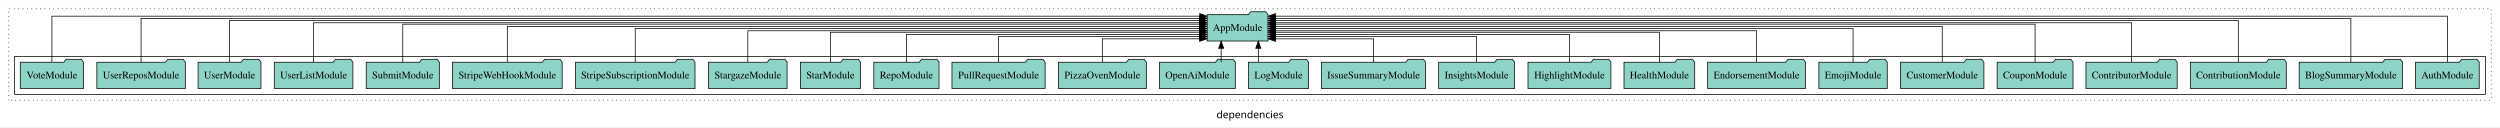
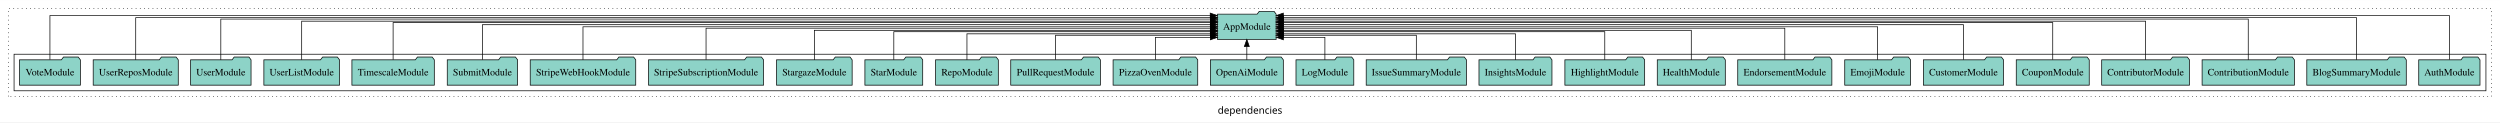
- <svg xmlns="http://www.w3.org/2000/svg" width="3420pt" height="174pt" viewBox="0.00 0.00 3420.00 173.80">
+ <svg xmlns="http://www.w3.org/2000/svg" width="3555pt" height="174pt" viewBox="0.00 0.00 3555.00 173.80">
  <g id="graph0" class="graph" transform="scale(1 1) rotate(0) translate(4 169.8)">
-     <polygon fill="white" stroke="transparent" points="-4,4 -4,-169.8 3416,-169.8 3416,4 -4,4" />
-     <text text-anchor="middle" x="1706" y="-8.2" font-family="sans-serif" font-size="14.00">dependencies</text>
+     <polygon fill="white" stroke="transparent" points="-4,4 -4,-169.8 3551,-169.8 3551,4 -4,4" />
+     <text text-anchor="middle" x="1773.5" y="-8.2" font-family="sans-serif" font-size="14.00">dependencies</text>
    <g id="clust1" class="cluster">
-       <polygon fill="none" stroke="black" stroke-dasharray="1,5" points="8,-32.8 8,-157.8 3404,-157.8 3404,-32.8 8,-32.8" />
+       <polygon fill="none" stroke="black" stroke-dasharray="1,5" points="8,-32.8 8,-157.8 3539,-157.8 3539,-32.8 8,-32.8" />
    </g>
    <g id="clust3" class="cluster">
-       <polygon fill="none" stroke="black" points="16,-40.8 16,-92.8 3396,-92.8 3396,-40.8 16,-40.8" />
+       <polygon fill="none" stroke="black" points="16,-40.8 16,-92.8 3531,-92.8 3531,-40.8 16,-40.8" />
    </g>
    <g id="node1" class="node">
-       <polygon fill="#8dd3c7" stroke="black" points="3387.55,-84.8 3384.55,-88.8 3363.55,-88.8 3360.55,-84.8 3300.45,-84.8 3300.45,-48.8 3387.55,-48.8 3387.55,-84.8" />
-       <text text-anchor="middle" x="3344" y="-62.6" font-family="Times,serif" font-size="14.00">AuthModule</text>
-     </g>
-     <g id="node27" class="node">
-       <polygon fill="#8dd3c7" stroke="black" points="1730.66,-149.8 1727.66,-153.8 1706.66,-153.8 1703.66,-149.8 1647.34,-149.8 1647.34,-113.8 1730.66,-113.8 1730.66,-149.8" />
-       <text text-anchor="middle" x="1689" y="-127.6" font-family="Times,serif" font-size="14.00">AppModule</text>
+       <polygon fill="#8dd3c7" stroke="black" points="3522.55,-84.8 3519.55,-88.8 3498.55,-88.8 3495.55,-84.8 3435.45,-84.8 3435.45,-48.8 3522.55,-48.8 3522.55,-84.8" />
+       <text text-anchor="middle" x="3479" y="-62.6" font-family="Times,serif" font-size="14.00">AuthModule</text>
+     </g>
+     <g id="node28" class="node">
+       <polygon fill="#8dd3c7" stroke="black" points="1810.66,-149.8 1807.66,-153.8 1786.66,-153.8 1783.66,-149.8 1727.34,-149.8 1727.34,-113.8 1810.66,-113.8 1810.66,-149.8" />
+       <text text-anchor="middle" x="1769" y="-127.6" font-family="Times,serif" font-size="14.00">AppModule</text>
    </g>
    <g id="edge1" class="edge">
-       <path fill="none" stroke="black" d="M3344,-85.18C3344,-109.08 3344,-147.8 3344,-147.8 3344,-147.8 1740.74,-147.8 1740.74,-147.8" />
-       <polygon fill="black" stroke="black" points="1740.74,-144.3 1730.74,-147.8 1740.74,-151.3 1740.74,-144.3" />
+       <path fill="none" stroke="black" d="M3479,-85.18C3479,-109.08 3479,-147.8 3479,-147.8 3479,-147.8 1820.85,-147.8 1820.85,-147.8" />
+       <polygon fill="black" stroke="black" points="1820.85,-144.3 1810.85,-147.8 1820.85,-151.3 1820.85,-144.3" />
    </g>
    <g id="node2" class="node">
-       <polygon fill="#8dd3c7" stroke="black" points="3282.72,-84.8 3279.72,-88.8 3258.72,-88.8 3255.72,-84.8 3141.28,-84.8 3141.28,-48.8 3282.72,-48.8 3282.72,-84.8" />
-       <text text-anchor="middle" x="3212" y="-62.6" font-family="Times,serif" font-size="14.00">BlogSummaryModule</text>
+       <polygon fill="#8dd3c7" stroke="black" points="3417.72,-84.8 3414.72,-88.8 3393.72,-88.8 3390.72,-84.8 3276.28,-84.8 3276.28,-48.8 3417.72,-48.8 3417.72,-84.8" />
+       <text text-anchor="middle" x="3347" y="-62.6" font-family="Times,serif" font-size="14.00">BlogSummaryModule</text>
    </g>
    <g id="edge2" class="edge">
-       <path fill="none" stroke="black" d="M3212,-84.89C3212,-107.93 3212,-144.8 3212,-144.8 3212,-144.8 1740.92,-144.8 1740.92,-144.8" />
-       <polygon fill="black" stroke="black" points="1740.92,-141.3 1730.92,-144.8 1740.92,-148.3 1740.92,-141.3" />
+       <path fill="none" stroke="black" d="M3347,-84.89C3347,-107.93 3347,-144.8 3347,-144.8 3347,-144.8 1820.8,-144.8 1820.8,-144.8" />
+       <polygon fill="black" stroke="black" points="1820.8,-141.3 1810.8,-144.8 1820.8,-148.3 1820.8,-141.3" />
    </g>
    <g id="node3" class="node">
-       <polygon fill="#8dd3c7" stroke="black" points="3123.61,-84.8 3120.61,-88.8 3099.61,-88.8 3096.61,-84.8 2992.39,-84.8 2992.39,-48.8 3123.61,-48.8 3123.61,-84.8" />
-       <text text-anchor="middle" x="3058" y="-62.6" font-family="Times,serif" font-size="14.00">ContributionModule</text>
+       <polygon fill="#8dd3c7" stroke="black" points="3258.61,-84.8 3255.61,-88.8 3234.61,-88.8 3231.61,-84.8 3127.39,-84.8 3127.39,-48.8 3258.61,-48.8 3258.61,-84.8" />
+       <text text-anchor="middle" x="3193" y="-62.6" font-family="Times,serif" font-size="14.00">ContributionModule</text>
    </g>
    <g id="edge3" class="edge">
-       <path fill="none" stroke="black" d="M3058,-84.96C3058,-107.15 3058,-141.8 3058,-141.8 3058,-141.8 1740.72,-141.8 1740.72,-141.8" />
-       <polygon fill="black" stroke="black" points="1740.72,-138.3 1730.72,-141.8 1740.72,-145.3 1740.72,-138.3" />
+       <path fill="none" stroke="black" d="M3193,-84.81C3193,-107.29 3193,-142.8 3193,-142.8 3193,-142.8 1820.85,-142.8 1820.85,-142.8" />
+       <polygon fill="black" stroke="black" points="1820.85,-139.3 1810.85,-142.8 1820.85,-146.3 1820.85,-139.3" />
    </g>
    <g id="node4" class="node">
-       <polygon fill="#8dd3c7" stroke="black" points="2974.38,-84.8 2971.38,-88.8 2950.38,-88.8 2947.38,-84.8 2849.62,-84.8 2849.62,-48.8 2974.38,-48.8 2974.38,-84.8" />
-       <text text-anchor="middle" x="2912" y="-62.6" font-family="Times,serif" font-size="14.00">ContributorModule</text>
+       <polygon fill="#8dd3c7" stroke="black" points="3109.38,-84.8 3106.38,-88.8 3085.38,-88.8 3082.38,-84.8 2984.62,-84.8 2984.62,-48.8 3109.38,-48.8 3109.38,-84.8" />
+       <text text-anchor="middle" x="3047" y="-62.6" font-family="Times,serif" font-size="14.00">ContributorModule</text>
    </g>
    <g id="edge4" class="edge">
-       <path fill="none" stroke="black" d="M2912,-84.97C2912,-106.3 2912,-138.8 2912,-138.8 2912,-138.8 1740.74,-138.8 1740.74,-138.8" />
-       <polygon fill="black" stroke="black" points="1740.74,-135.3 1730.74,-138.8 1740.74,-142.3 1740.74,-135.3" />
+       <path fill="none" stroke="black" d="M3047,-84.84C3047,-106.46 3047,-139.8 3047,-139.8 3047,-139.8 1820.79,-139.8 1820.79,-139.8" />
+       <polygon fill="black" stroke="black" points="1820.79,-136.3 1810.79,-139.8 1820.79,-143.3 1820.79,-136.3" />
    </g>
    <g id="node5" class="node">
-       <polygon fill="#8dd3c7" stroke="black" points="2831.89,-84.8 2828.89,-88.8 2807.89,-88.8 2804.89,-84.8 2728.11,-84.8 2728.11,-48.8 2831.89,-48.8 2831.89,-84.8" />
-       <text text-anchor="middle" x="2780" y="-62.6" font-family="Times,serif" font-size="14.00">CouponModule</text>
+       <polygon fill="#8dd3c7" stroke="black" points="2966.89,-84.8 2963.89,-88.8 2942.89,-88.8 2939.89,-84.8 2863.11,-84.8 2863.11,-48.8 2966.89,-48.8 2966.89,-84.8" />
+       <text text-anchor="middle" x="2915" y="-62.6" font-family="Times,serif" font-size="14.00">CouponModule</text>
    </g>
    <g id="edge5" class="edge">
-       <path fill="none" stroke="black" d="M2780,-84.83C2780,-105.57 2780,-136.8 2780,-136.8 2780,-136.8 1740.77,-136.8 1740.77,-136.8" />
-       <polygon fill="black" stroke="black" points="1740.77,-133.3 1730.77,-136.8 1740.77,-140.3 1740.77,-133.3" />
+       <path fill="none" stroke="black" d="M2915,-85.08C2915,-106.12 2915,-137.8 2915,-137.8 2915,-137.8 1820.8,-137.8 1820.8,-137.8" />
+       <polygon fill="black" stroke="black" points="1820.8,-134.3 1810.8,-137.8 1820.8,-141.3 1820.8,-134.3" />
    </g>
    <g id="node6" class="node">
-       <polygon fill="#8dd3c7" stroke="black" points="2709.99,-84.8 2706.99,-88.8 2685.99,-88.8 2682.99,-84.8 2596.01,-84.8 2596.01,-48.8 2709.99,-48.8 2709.99,-84.8" />
-       <text text-anchor="middle" x="2653" y="-62.6" font-family="Times,serif" font-size="14.00">CustomerModule</text>
+       <polygon fill="#8dd3c7" stroke="black" points="2844.99,-84.8 2841.99,-88.8 2820.99,-88.8 2817.99,-84.8 2731.01,-84.8 2731.01,-48.8 2844.99,-48.8 2844.99,-84.8" />
+       <text text-anchor="middle" x="2788" y="-62.6" font-family="Times,serif" font-size="14.00">CustomerModule</text>
    </g>
    <g id="edge6" class="edge">
-       <path fill="none" stroke="black" d="M2653,-85.11C2653,-104.95 2653,-133.8 2653,-133.8 2653,-133.8 1740.73,-133.8 1740.73,-133.8" />
-       <polygon fill="black" stroke="black" points="1740.73,-130.3 1730.73,-133.8 1740.73,-137.3 1740.73,-130.3" />
+       <path fill="none" stroke="black" d="M2788,-85.02C2788,-105.17 2788,-134.8 2788,-134.8 2788,-134.8 1820.85,-134.8 1820.85,-134.8" />
+       <polygon fill="black" stroke="black" points="1820.85,-131.3 1810.85,-134.8 1820.85,-138.3 1820.85,-131.3" />
    </g>
    <g id="node7" class="node">
-       <polygon fill="#8dd3c7" stroke="black" points="2577.77,-84.8 2574.77,-88.8 2553.77,-88.8 2550.77,-84.8 2484.23,-84.8 2484.23,-48.8 2577.77,-48.8 2577.77,-84.8" />
-       <text text-anchor="middle" x="2531" y="-62.6" font-family="Times,serif" font-size="14.00">EmojiModule</text>
+       <polygon fill="#8dd3c7" stroke="black" points="2712.77,-84.8 2709.77,-88.8 2688.77,-88.8 2685.77,-84.8 2619.23,-84.8 2619.23,-48.8 2712.77,-48.8 2712.77,-84.8" />
+       <text text-anchor="middle" x="2666" y="-62.6" font-family="Times,serif" font-size="14.00">EmojiModule</text>
    </g>
    <g id="edge7" class="edge">
-       <path fill="none" stroke="black" d="M2531,-84.97C2531,-103.89 2531,-130.8 2531,-130.8 2531,-130.8 1740.75,-130.8 1740.75,-130.8" />
-       <polygon fill="black" stroke="black" points="1740.75,-127.3 1730.75,-130.8 1740.75,-134.3 1740.75,-127.3" />
+       <path fill="none" stroke="black" d="M2666,-84.91C2666,-104.14 2666,-131.8 2666,-131.8 2666,-131.8 1820.76,-131.8 1820.76,-131.8" />
+       <polygon fill="black" stroke="black" points="1820.76,-128.3 1810.76,-131.8 1820.76,-135.3 1820.76,-128.3" />
    </g>
    <g id="node8" class="node">
-       <polygon fill="#8dd3c7" stroke="black" points="2465.92,-84.8 2462.92,-88.8 2441.92,-88.8 2438.92,-84.8 2332.08,-84.8 2332.08,-48.8 2465.92,-48.8 2465.92,-84.8" />
-       <text text-anchor="middle" x="2399" y="-62.6" font-family="Times,serif" font-size="14.00">EndorsementModule</text>
+       <polygon fill="#8dd3c7" stroke="black" points="2600.92,-84.8 2597.92,-88.8 2576.92,-88.8 2573.92,-84.8 2467.08,-84.8 2467.08,-48.8 2600.92,-48.8 2600.92,-84.8" />
+       <text text-anchor="middle" x="2534" y="-62.6" font-family="Times,serif" font-size="14.00">EndorsementModule</text>
    </g>
    <g id="edge8" class="edge">
-       <path fill="none" stroke="black" d="M2399,-85.1C2399,-103.07 2399,-127.8 2399,-127.8 2399,-127.8 1740.76,-127.8 1740.76,-127.8" />
-       <polygon fill="black" stroke="black" points="1740.76,-124.3 1730.76,-127.8 1740.76,-131.3 1740.76,-124.3" />
+       <path fill="none" stroke="black" d="M2534,-85.02C2534,-103.63 2534,-129.8 2534,-129.8 2534,-129.8 1820.67,-129.8 1820.67,-129.8" />
+       <polygon fill="black" stroke="black" points="1820.67,-126.3 1810.67,-129.8 1820.67,-133.3 1820.67,-126.3" />
    </g>
    <g id="node9" class="node">
-       <polygon fill="#8dd3c7" stroke="black" points="2314.37,-84.8 2311.37,-88.8 2290.37,-88.8 2287.37,-84.8 2217.63,-84.8 2217.63,-48.8 2314.37,-48.8 2314.37,-84.8" />
-       <text text-anchor="middle" x="2266" y="-62.6" font-family="Times,serif" font-size="14.00">HealthModule</text>
+       <polygon fill="#8dd3c7" stroke="black" points="2449.37,-84.8 2446.37,-88.8 2425.37,-88.8 2422.37,-84.8 2352.63,-84.8 2352.63,-48.8 2449.37,-48.8 2449.37,-84.8" />
+       <text text-anchor="middle" x="2401" y="-62.6" font-family="Times,serif" font-size="14.00">HealthModule</text>
    </g>
    <g id="edge9" class="edge">
-       <path fill="none" stroke="black" d="M2266,-84.82C2266,-102.17 2266,-125.8 2266,-125.8 2266,-125.8 1740.96,-125.8 1740.96,-125.8" />
-       <polygon fill="black" stroke="black" points="1740.96,-122.3 1730.96,-125.8 1740.96,-129.3 1740.96,-122.3" />
+       <path fill="none" stroke="black" d="M2401,-84.8C2401,-102.48 2401,-126.8 2401,-126.8 2401,-126.8 1820.96,-126.8 1820.96,-126.8" />
+       <polygon fill="black" stroke="black" points="1820.96,-123.3 1810.96,-126.8 1820.96,-130.3 1820.96,-123.3" />
    </g>
    <g id="node10" class="node">
-       <polygon fill="#8dd3c7" stroke="black" points="2199.72,-84.8 2196.72,-88.8 2175.72,-88.8 2172.72,-84.8 2086.28,-84.8 2086.28,-48.8 2199.72,-48.8 2199.72,-84.8" />
-       <text text-anchor="middle" x="2143" y="-62.6" font-family="Times,serif" font-size="14.00">HighlightModule</text>
+       <polygon fill="#8dd3c7" stroke="black" points="2334.72,-84.8 2331.72,-88.8 2310.72,-88.8 2307.72,-84.8 2221.28,-84.8 2221.28,-48.8 2334.72,-48.8 2334.72,-84.8" />
+       <text text-anchor="middle" x="2278" y="-62.6" font-family="Times,serif" font-size="14.00">HighlightModule</text>
    </g>
    <g id="edge10" class="edge">
-       <path fill="none" stroke="black" d="M2143,-84.83C2143,-101.2 2143,-122.8 2143,-122.8 2143,-122.8 1740.9,-122.8 1740.9,-122.8" />
-       <polygon fill="black" stroke="black" points="1740.9,-119.3 1730.9,-122.8 1740.9,-126.3 1740.9,-119.3" />
+       <path fill="none" stroke="black" d="M2278,-84.83C2278,-101.86 2278,-124.8 2278,-124.8 2278,-124.8 1821.09,-124.8 1821.09,-124.8" />
+       <polygon fill="black" stroke="black" points="1821.09,-121.3 1811.09,-124.8 1821.09,-128.3 1821.09,-121.3" />
    </g>
    <g id="node11" class="node">
-       <polygon fill="#8dd3c7" stroke="black" points="2067.89,-84.8 2064.89,-88.8 2043.89,-88.8 2040.89,-84.8 1964.11,-84.8 1964.11,-48.8 2067.89,-48.8 2067.89,-84.8" />
-       <text text-anchor="middle" x="2016" y="-62.6" font-family="Times,serif" font-size="14.00">InsightsModule</text>
+       <polygon fill="#8dd3c7" stroke="black" points="2202.89,-84.8 2199.89,-88.8 2178.89,-88.8 2175.89,-84.8 2099.11,-84.8 2099.11,-48.8 2202.89,-48.8 2202.89,-84.8" />
+       <text text-anchor="middle" x="2151" y="-62.6" font-family="Times,serif" font-size="14.00">InsightsModule</text>
    </g>
    <g id="edge11" class="edge">
-       <path fill="none" stroke="black" d="M2016,-85.04C2016,-100.37 2016,-119.8 2016,-119.8 2016,-119.8 1740.75,-119.8 1740.75,-119.8" />
-       <polygon fill="black" stroke="black" points="1740.75,-116.3 1730.75,-119.8 1740.75,-123.3 1740.75,-116.3" />
+       <path fill="none" stroke="black" d="M2151,-84.81C2151,-100.85 2151,-121.8 2151,-121.8 2151,-121.8 1820.97,-121.8 1820.97,-121.8" />
+       <polygon fill="black" stroke="black" points="1820.97,-118.3 1810.97,-121.8 1820.97,-125.3 1820.97,-118.3" />
    </g>
    <g id="node12" class="node">
-       <polygon fill="#8dd3c7" stroke="black" points="1946.27,-84.8 1943.27,-88.8 1922.27,-88.8 1919.27,-84.8 1803.73,-84.8 1803.73,-48.8 1946.27,-48.8 1946.27,-84.8" />
-       <text text-anchor="middle" x="1875" y="-62.6" font-family="Times,serif" font-size="14.00">IssueSummaryModule</text>
+       <polygon fill="#8dd3c7" stroke="black" points="2081.27,-84.8 2078.27,-88.8 2057.27,-88.8 2054.27,-84.8 1938.73,-84.8 1938.73,-48.8 2081.27,-48.8 2081.27,-84.8" />
+       <text text-anchor="middle" x="2010" y="-62.6" font-family="Times,serif" font-size="14.00">IssueSummaryModule</text>
    </g>
    <g id="edge12" class="edge">
-       <path fill="none" stroke="black" d="M1875,-84.85C1875,-99.17 1875,-116.8 1875,-116.8 1875,-116.8 1740.74,-116.8 1740.74,-116.8" />
-       <polygon fill="black" stroke="black" points="1740.74,-113.3 1730.74,-116.8 1740.74,-120.3 1740.74,-113.3" />
+       <path fill="none" stroke="black" d="M2010,-85.04C2010,-100.37 2010,-119.8 2010,-119.8 2010,-119.8 1820.7,-119.8 1820.7,-119.8" />
+       <polygon fill="black" stroke="black" points="1820.7,-116.3 1810.7,-119.8 1820.7,-123.3 1820.7,-116.3" />
    </g>
    <g id="node13" class="node">
-       <polygon fill="#8dd3c7" stroke="black" points="1786.1,-84.8 1783.1,-88.8 1762.1,-88.8 1759.1,-84.8 1703.9,-84.8 1703.9,-48.8 1786.1,-48.8 1786.1,-84.8" />
-       <text text-anchor="middle" x="1745" y="-62.6" font-family="Times,serif" font-size="14.00">LogModule</text>
+       <polygon fill="#8dd3c7" stroke="black" points="1921.1,-84.8 1918.1,-88.8 1897.1,-88.8 1894.1,-84.8 1838.9,-84.8 1838.9,-48.8 1921.1,-48.8 1921.1,-84.8" />
+       <text text-anchor="middle" x="1880" y="-62.6" font-family="Times,serif" font-size="14.00">LogModule</text>
    </g>
    <g id="edge13" class="edge">
-       <path fill="none" stroke="black" d="M1717.39,-84.91C1717.39,-84.91 1717.39,-103.79 1717.39,-103.79" />
-       <polygon fill="black" stroke="black" points="1713.89,-103.79 1717.39,-113.79 1720.89,-103.79 1713.89,-103.79" />
+       <path fill="none" stroke="black" d="M1880,-84.85C1880,-99.17 1880,-116.8 1880,-116.8 1880,-116.8 1820.96,-116.8 1820.96,-116.8" />
+       <polygon fill="black" stroke="black" points="1820.96,-113.3 1810.96,-116.8 1820.96,-120.3 1820.96,-113.3" />
    </g>
    <g id="node14" class="node">
-       <polygon fill="#8dd3c7" stroke="black" points="1685.88,-84.8 1682.88,-88.8 1661.88,-88.8 1658.88,-84.8 1582.12,-84.8 1582.12,-48.8 1685.88,-48.8 1685.88,-84.8" />
-       <text text-anchor="middle" x="1634" y="-62.6" font-family="Times,serif" font-size="14.00">OpenAiModule</text>
+       <polygon fill="#8dd3c7" stroke="black" points="1820.88,-84.8 1817.88,-88.8 1796.88,-88.8 1793.88,-84.8 1717.12,-84.8 1717.12,-48.8 1820.88,-48.8 1820.88,-84.8" />
+       <text text-anchor="middle" x="1769" y="-62.6" font-family="Times,serif" font-size="14.00">OpenAiModule</text>
    </g>
    <g id="edge14" class="edge">
-       <path fill="none" stroke="black" d="M1666.55,-84.91C1666.55,-84.91 1666.55,-103.79 1666.55,-103.79" />
-       <polygon fill="black" stroke="black" points="1663.05,-103.79 1666.55,-113.79 1670.05,-103.79 1663.05,-103.79" />
+       <path fill="none" stroke="black" d="M1769,-84.91C1769,-84.91 1769,-103.79 1769,-103.79" />
+       <polygon fill="black" stroke="black" points="1765.5,-103.79 1769,-113.79 1772.5,-103.79 1765.5,-103.79" />
    </g>
    <g id="node15" class="node">
-       <polygon fill="#8dd3c7" stroke="black" points="1564.19,-84.8 1561.19,-88.8 1540.19,-88.8 1537.19,-84.8 1443.81,-84.8 1443.81,-48.8 1564.19,-48.8 1564.19,-84.8" />
-       <text text-anchor="middle" x="1504" y="-62.6" font-family="Times,serif" font-size="14.00">PizzaOvenModule</text>
+       <polygon fill="#8dd3c7" stroke="black" points="1699.19,-84.8 1696.19,-88.8 1675.19,-88.8 1672.19,-84.8 1578.81,-84.8 1578.81,-48.8 1699.19,-48.8 1699.19,-84.8" />
+       <text text-anchor="middle" x="1639" y="-62.6" font-family="Times,serif" font-size="14.00">PizzaOvenModule</text>
    </g>
    <g id="edge15" class="edge">
-       <path fill="none" stroke="black" d="M1504,-84.85C1504,-99.17 1504,-116.8 1504,-116.8 1504,-116.8 1637.02,-116.8 1637.02,-116.8" />
-       <polygon fill="black" stroke="black" points="1637.02,-120.3 1647.02,-116.8 1637.02,-113.3 1637.02,-120.3" />
+       <path fill="none" stroke="black" d="M1639,-84.85C1639,-99.17 1639,-116.8 1639,-116.8 1639,-116.8 1717.15,-116.8 1717.15,-116.8" />
+       <polygon fill="black" stroke="black" points="1717.15,-120.3 1727.15,-116.8 1717.15,-113.3 1717.15,-120.3" />
    </g>
    <g id="node16" class="node">
-       <polygon fill="#8dd3c7" stroke="black" points="1425.72,-84.8 1422.72,-88.8 1401.72,-88.8 1398.72,-84.8 1298.28,-84.8 1298.28,-48.8 1425.72,-48.8 1425.72,-84.8" />
-       <text text-anchor="middle" x="1362" y="-62.6" font-family="Times,serif" font-size="14.00">PullRequestModule</text>
+       <polygon fill="#8dd3c7" stroke="black" points="1560.72,-84.8 1557.72,-88.8 1536.72,-88.8 1533.72,-84.8 1433.28,-84.8 1433.28,-48.8 1560.72,-48.8 1560.72,-84.8" />
+       <text text-anchor="middle" x="1497" y="-62.6" font-family="Times,serif" font-size="14.00">PullRequestModule</text>
    </g>
    <g id="edge16" class="edge">
-       <path fill="none" stroke="black" d="M1362,-85.04C1362,-100.37 1362,-119.8 1362,-119.8 1362,-119.8 1637.25,-119.8 1637.25,-119.8" />
-       <polygon fill="black" stroke="black" points="1637.25,-123.3 1647.25,-119.8 1637.25,-116.3 1637.25,-123.3" />
+       <path fill="none" stroke="black" d="M1497,-85.04C1497,-100.37 1497,-119.8 1497,-119.8 1497,-119.8 1717.1,-119.8 1717.1,-119.8" />
+       <polygon fill="black" stroke="black" points="1717.1,-123.3 1727.1,-119.8 1717.1,-116.3 1717.1,-123.3" />
    </g>
    <g id="node17" class="node">
-       <polygon fill="#8dd3c7" stroke="black" points="1280.6,-84.8 1277.6,-88.8 1256.6,-88.8 1253.6,-84.8 1191.4,-84.8 1191.4,-48.8 1280.6,-48.8 1280.6,-84.8" />
-       <text text-anchor="middle" x="1236" y="-62.6" font-family="Times,serif" font-size="14.00">RepoModule</text>
+       <polygon fill="#8dd3c7" stroke="black" points="1415.6,-84.8 1412.6,-88.8 1391.6,-88.8 1388.6,-84.8 1326.4,-84.8 1326.4,-48.8 1415.6,-48.8 1415.6,-84.8" />
+       <text text-anchor="middle" x="1371" y="-62.6" font-family="Times,serif" font-size="14.00">RepoModule</text>
    </g>
    <g id="edge17" class="edge">
-       <path fill="none" stroke="black" d="M1236,-84.83C1236,-101.2 1236,-122.8 1236,-122.8 1236,-122.8 1637.19,-122.8 1637.19,-122.8" />
-       <polygon fill="black" stroke="black" points="1637.19,-126.3 1647.19,-122.8 1637.19,-119.3 1637.19,-126.3" />
+       <path fill="none" stroke="black" d="M1371,-84.81C1371,-100.85 1371,-121.8 1371,-121.8 1371,-121.8 1717.16,-121.8 1717.16,-121.8" />
+       <polygon fill="black" stroke="black" points="1717.16,-125.3 1727.16,-121.8 1717.16,-118.3 1717.16,-125.3" />
    </g>
    <g id="node18" class="node">
-       <polygon fill="#8dd3c7" stroke="black" points="1173.1,-84.8 1170.1,-88.8 1149.1,-88.8 1146.1,-84.8 1090.9,-84.8 1090.9,-48.8 1173.1,-48.8 1173.1,-84.8" />
-       <text text-anchor="middle" x="1132" y="-62.6" font-family="Times,serif" font-size="14.00">StarModule</text>
+       <polygon fill="#8dd3c7" stroke="black" points="1308.1,-84.8 1305.1,-88.8 1284.1,-88.8 1281.1,-84.8 1225.9,-84.8 1225.9,-48.8 1308.1,-48.8 1308.1,-84.8" />
+       <text text-anchor="middle" x="1267" y="-62.6" font-family="Times,serif" font-size="14.00">StarModule</text>
    </g>
    <g id="edge18" class="edge">
-       <path fill="none" stroke="black" d="M1132,-84.82C1132,-102.17 1132,-125.8 1132,-125.8 1132,-125.8 1637.13,-125.8 1637.13,-125.8" />
-       <polygon fill="black" stroke="black" points="1637.13,-129.3 1647.13,-125.8 1637.13,-122.3 1637.13,-129.3" />
+       <path fill="none" stroke="black" d="M1267,-84.83C1267,-101.86 1267,-124.8 1267,-124.8 1267,-124.8 1717.06,-124.8 1717.06,-124.8" />
+       <polygon fill="black" stroke="black" points="1717.06,-128.3 1727.06,-124.8 1717.06,-121.3 1717.06,-128.3" />
    </g>
    <g id="node19" class="node">
-       <polygon fill="#8dd3c7" stroke="black" points="1072.75,-84.8 1069.75,-88.8 1048.75,-88.8 1045.75,-84.8 965.25,-84.8 965.25,-48.8 1072.75,-48.8 1072.75,-84.8" />
-       <text text-anchor="middle" x="1019" y="-62.6" font-family="Times,serif" font-size="14.00">StargazeModule</text>
+       <polygon fill="#8dd3c7" stroke="black" points="1207.75,-84.8 1204.75,-88.8 1183.75,-88.8 1180.75,-84.8 1100.25,-84.8 1100.25,-48.8 1207.75,-48.8 1207.75,-84.8" />
+       <text text-anchor="middle" x="1154" y="-62.6" font-family="Times,serif" font-size="14.00">StargazeModule</text>
    </g>
    <g id="edge19" class="edge">
-       <path fill="none" stroke="black" d="M1019,-85.1C1019,-103.07 1019,-127.8 1019,-127.8 1019,-127.8 1637.09,-127.8 1637.09,-127.8" />
-       <polygon fill="black" stroke="black" points="1637.09,-131.3 1647.09,-127.8 1637.09,-124.3 1637.09,-131.3" />
+       <path fill="none" stroke="black" d="M1154,-84.8C1154,-102.48 1154,-126.8 1154,-126.8 1154,-126.8 1717.21,-126.8 1717.21,-126.8" />
+       <polygon fill="black" stroke="black" points="1717.21,-130.3 1727.21,-126.8 1717.21,-123.3 1717.21,-130.3" />
    </g>
    <g id="node20" class="node">
-       <polygon fill="#8dd3c7" stroke="black" points="946.77,-84.8 943.77,-88.8 922.77,-88.8 919.77,-84.8 783.23,-84.8 783.23,-48.8 946.77,-48.8 946.77,-84.8" />
-       <text text-anchor="middle" x="865" y="-62.6" font-family="Times,serif" font-size="14.00">StripeSubscriptionModule</text>
+       <polygon fill="#8dd3c7" stroke="black" points="1081.77,-84.8 1078.77,-88.8 1057.77,-88.8 1054.77,-84.8 918.23,-84.8 918.23,-48.8 1081.77,-48.8 1081.77,-84.8" />
+       <text text-anchor="middle" x="1000" y="-62.6" font-family="Times,serif" font-size="14.00">StripeSubscriptionModule</text>
    </g>
    <g id="edge20" class="edge">
-       <path fill="none" stroke="black" d="M865,-84.97C865,-103.89 865,-130.8 865,-130.8 865,-130.8 1637.29,-130.8 1637.29,-130.8" />
-       <polygon fill="black" stroke="black" points="1637.29,-134.3 1647.29,-130.8 1637.29,-127.3 1637.29,-134.3" />
+       <path fill="none" stroke="black" d="M1000,-85.02C1000,-103.63 1000,-129.8 1000,-129.8 1000,-129.8 1717.11,-129.8 1717.11,-129.8" />
+       <polygon fill="black" stroke="black" points="1717.11,-133.3 1727.11,-129.8 1717.11,-126.3 1717.11,-133.3" />
    </g>
    <g id="node21" class="node">
-       <polygon fill="#8dd3c7" stroke="black" points="765.03,-84.8 762.03,-88.8 741.03,-88.8 738.03,-84.8 614.97,-84.8 614.97,-48.8 765.03,-48.8 765.03,-84.8" />
-       <text text-anchor="middle" x="690" y="-62.6" font-family="Times,serif" font-size="14.00">StripeWebHookModule</text>
+       <polygon fill="#8dd3c7" stroke="black" points="900.03,-84.8 897.03,-88.8 876.03,-88.8 873.03,-84.8 749.97,-84.8 749.97,-48.8 900.03,-48.8 900.03,-84.8" />
+       <text text-anchor="middle" x="825" y="-62.6" font-family="Times,serif" font-size="14.00">StripeWebHookModule</text>
    </g>
    <g id="edge21" class="edge">
-       <path fill="none" stroke="black" d="M690,-85.11C690,-104.95 690,-133.8 690,-133.8 690,-133.8 1637.03,-133.8 1637.03,-133.8" />
-       <polygon fill="black" stroke="black" points="1637.03,-137.3 1647.03,-133.8 1637.03,-130.3 1637.03,-137.3" />
+       <path fill="none" stroke="black" d="M825,-84.91C825,-104.14 825,-131.8 825,-131.8 825,-131.8 1717.22,-131.8 1717.22,-131.8" />
+       <polygon fill="black" stroke="black" points="1717.22,-135.3 1727.22,-131.8 1717.22,-128.3 1717.22,-135.3" />
    </g>
    <g id="node22" class="node">
-       <polygon fill="#8dd3c7" stroke="black" points="597.01,-84.8 594.01,-88.8 573.01,-88.8 570.01,-84.8 496.99,-84.8 496.99,-48.8 597.01,-48.8 597.01,-84.8" />
-       <text text-anchor="middle" x="547" y="-62.6" font-family="Times,serif" font-size="14.00">SubmitModule</text>
+       <polygon fill="#8dd3c7" stroke="black" points="732.01,-84.8 729.01,-88.8 708.01,-88.8 705.01,-84.8 631.99,-84.8 631.99,-48.8 732.01,-48.8 732.01,-84.8" />
+       <text text-anchor="middle" x="682" y="-62.6" font-family="Times,serif" font-size="14.00">SubmitModule</text>
    </g>
    <g id="edge22" class="edge">
-       <path fill="none" stroke="black" d="M547,-84.83C547,-105.57 547,-136.8 547,-136.8 547,-136.8 1637,-136.8 1637,-136.8" />
-       <polygon fill="black" stroke="black" points="1637,-140.3 1647,-136.8 1637,-133.3 1637,-140.3" />
+       <path fill="none" stroke="black" d="M682,-85.02C682,-105.17 682,-134.8 682,-134.8 682,-134.8 1717.05,-134.8 1717.05,-134.8" />
+       <polygon fill="black" stroke="black" points="1717.05,-138.3 1727.05,-134.8 1717.05,-131.3 1717.05,-138.3" />
    </g>
    <g id="node23" class="node">
+       <polygon fill="#8dd3c7" stroke="black" points="613.58,-84.8 610.58,-88.8 589.58,-88.8 586.58,-84.8 496.42,-84.8 496.42,-48.8 613.58,-48.8 613.58,-84.8" />
+       <text text-anchor="middle" x="555" y="-62.6" font-family="Times,serif" font-size="14.00">TimescaleModule</text>
+     </g>
+     <g id="edge23" class="edge">
+       <path fill="none" stroke="black" d="M555,-85.08C555,-106.12 555,-137.8 555,-137.8 555,-137.8 1717.21,-137.8 1717.21,-137.8" />
+       <polygon fill="black" stroke="black" points="1717.21,-141.3 1727.21,-137.8 1717.21,-134.3 1717.21,-141.3" />
+     </g>
+     <g id="node24" class="node">
      <polygon fill="#8dd3c7" stroke="black" points="478.77,-84.8 475.77,-88.8 454.77,-88.8 451.77,-84.8 371.23,-84.8 371.23,-48.8 478.77,-48.8 478.77,-84.8" />
      <text text-anchor="middle" x="425" y="-62.6" font-family="Times,serif" font-size="14.00">UserListModule</text>
    </g>
-     <g id="edge23" class="edge">
-       <path fill="none" stroke="black" d="M425,-84.97C425,-106.3 425,-138.8 425,-138.8 425,-138.8 1637.3,-138.8 1637.3,-138.8" />
-       <polygon fill="black" stroke="black" points="1637.3,-142.3 1647.3,-138.8 1637.3,-135.3 1637.3,-142.3" />
-     </g>
-     <g id="node24" class="node">
+     <g id="edge24" class="edge">
+       <path fill="none" stroke="black" d="M425,-84.84C425,-106.46 425,-139.8 425,-139.8 425,-139.8 1717.3,-139.8 1717.3,-139.8" />
+       <polygon fill="black" stroke="black" points="1717.3,-143.3 1727.3,-139.8 1717.3,-136.3 1717.3,-143.3" />
+     </g>
+     <g id="node25" class="node">
      <polygon fill="#8dd3c7" stroke="black" points="352.99,-84.8 349.99,-88.8 328.99,-88.8 325.99,-84.8 267.01,-84.8 267.01,-48.8 352.99,-48.8 352.99,-84.8" />
      <text text-anchor="middle" x="310" y="-62.6" font-family="Times,serif" font-size="14.00">UserModule</text>
    </g>
-     <g id="edge24" class="edge">
-       <path fill="none" stroke="black" d="M310,-84.96C310,-107.15 310,-141.8 310,-141.8 310,-141.8 1636.98,-141.8 1636.98,-141.8" />
-       <polygon fill="black" stroke="black" points="1636.98,-145.3 1646.98,-141.8 1636.98,-138.3 1636.98,-145.3" />
-     </g>
-     <g id="node25" class="node">
+     <g id="edge25" class="edge">
+       <path fill="none" stroke="black" d="M310,-84.81C310,-107.29 310,-142.8 310,-142.8 310,-142.8 1717.3,-142.8 1717.3,-142.8" />
+       <polygon fill="black" stroke="black" points="1717.3,-146.3 1727.3,-142.8 1717.3,-139.3 1717.3,-146.3" />
+     </g>
+     <g id="node26" class="node">
      <polygon fill="#8dd3c7" stroke="black" points="249.49,-84.8 246.49,-88.8 225.49,-88.8 222.49,-84.8 128.51,-84.8 128.51,-48.8 249.49,-48.8 249.49,-84.8" />
      <text text-anchor="middle" x="189" y="-62.6" font-family="Times,serif" font-size="14.00">UserReposModule</text>
    </g>
-     <g id="edge25" class="edge">
-       <path fill="none" stroke="black" d="M189,-84.89C189,-107.93 189,-144.8 189,-144.8 189,-144.8 1637.32,-144.8 1637.32,-144.8" />
-       <polygon fill="black" stroke="black" points="1637.32,-148.3 1647.32,-144.8 1637.32,-141.3 1637.32,-148.3" />
-     </g>
-     <g id="node26" class="node">
+     <g id="edge26" class="edge">
+       <path fill="none" stroke="black" d="M189,-84.89C189,-107.93 189,-144.8 189,-144.8 189,-144.8 1717.15,-144.8 1717.15,-144.8" />
+       <polygon fill="black" stroke="black" points="1717.15,-148.3 1727.15,-144.8 1717.15,-141.3 1717.15,-148.3" />
+     </g>
+     <g id="node27" class="node">
      <polygon fill="#8dd3c7" stroke="black" points="110.27,-84.8 107.27,-88.8 86.27,-88.8 83.27,-84.8 23.73,-84.8 23.73,-48.8 110.27,-48.8 110.27,-84.8" />
      <text text-anchor="middle" x="67" y="-62.6" font-family="Times,serif" font-size="14.00">VoteModule</text>
    </g>
-     <g id="edge26" class="edge">
-       <path fill="none" stroke="black" d="M67,-85.18C67,-109.08 67,-147.8 67,-147.8 67,-147.8 1637.28,-147.8 1637.28,-147.8" />
-       <polygon fill="black" stroke="black" points="1637.28,-151.3 1647.28,-147.8 1637.28,-144.3 1637.28,-151.3" />
+     <g id="edge27" class="edge">
+       <path fill="none" stroke="black" d="M67,-85.18C67,-109.08 67,-147.8 67,-147.8 67,-147.8 1716.93,-147.8 1716.93,-147.8" />
+       <polygon fill="black" stroke="black" points="1716.93,-151.3 1726.93,-147.8 1716.93,-144.3 1716.93,-151.3" />
    </g>
  </g>
</svg>
